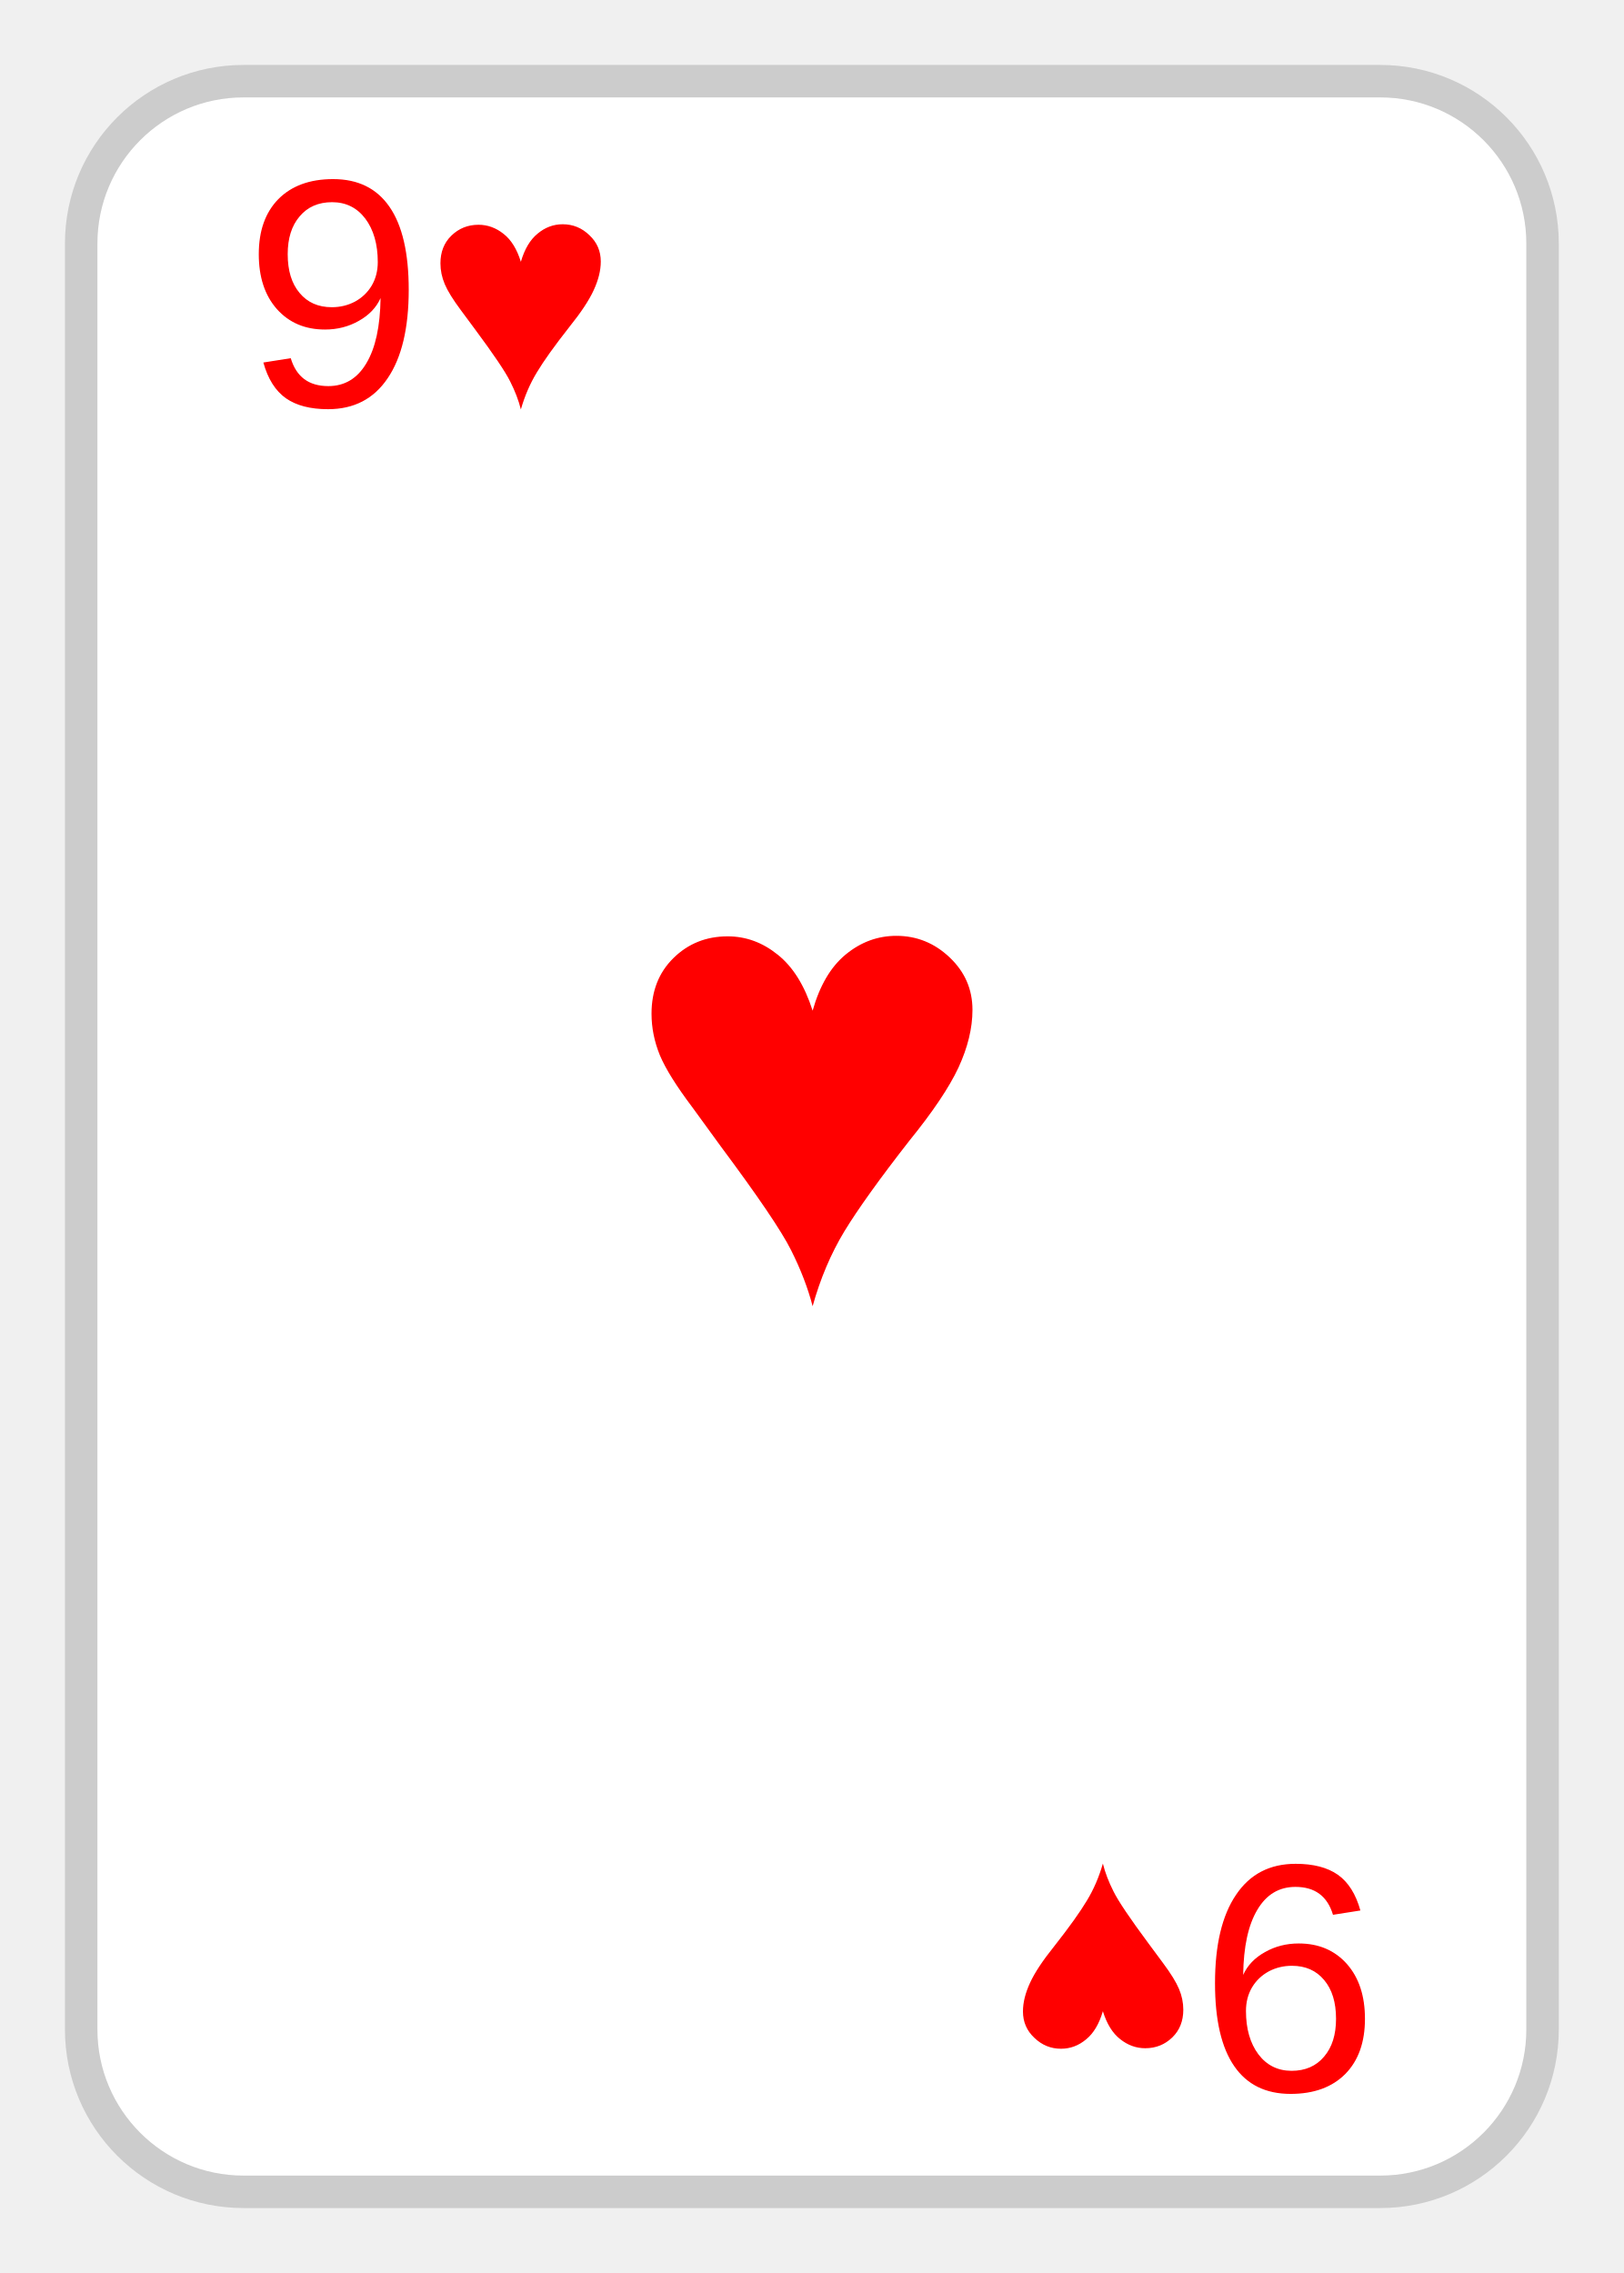
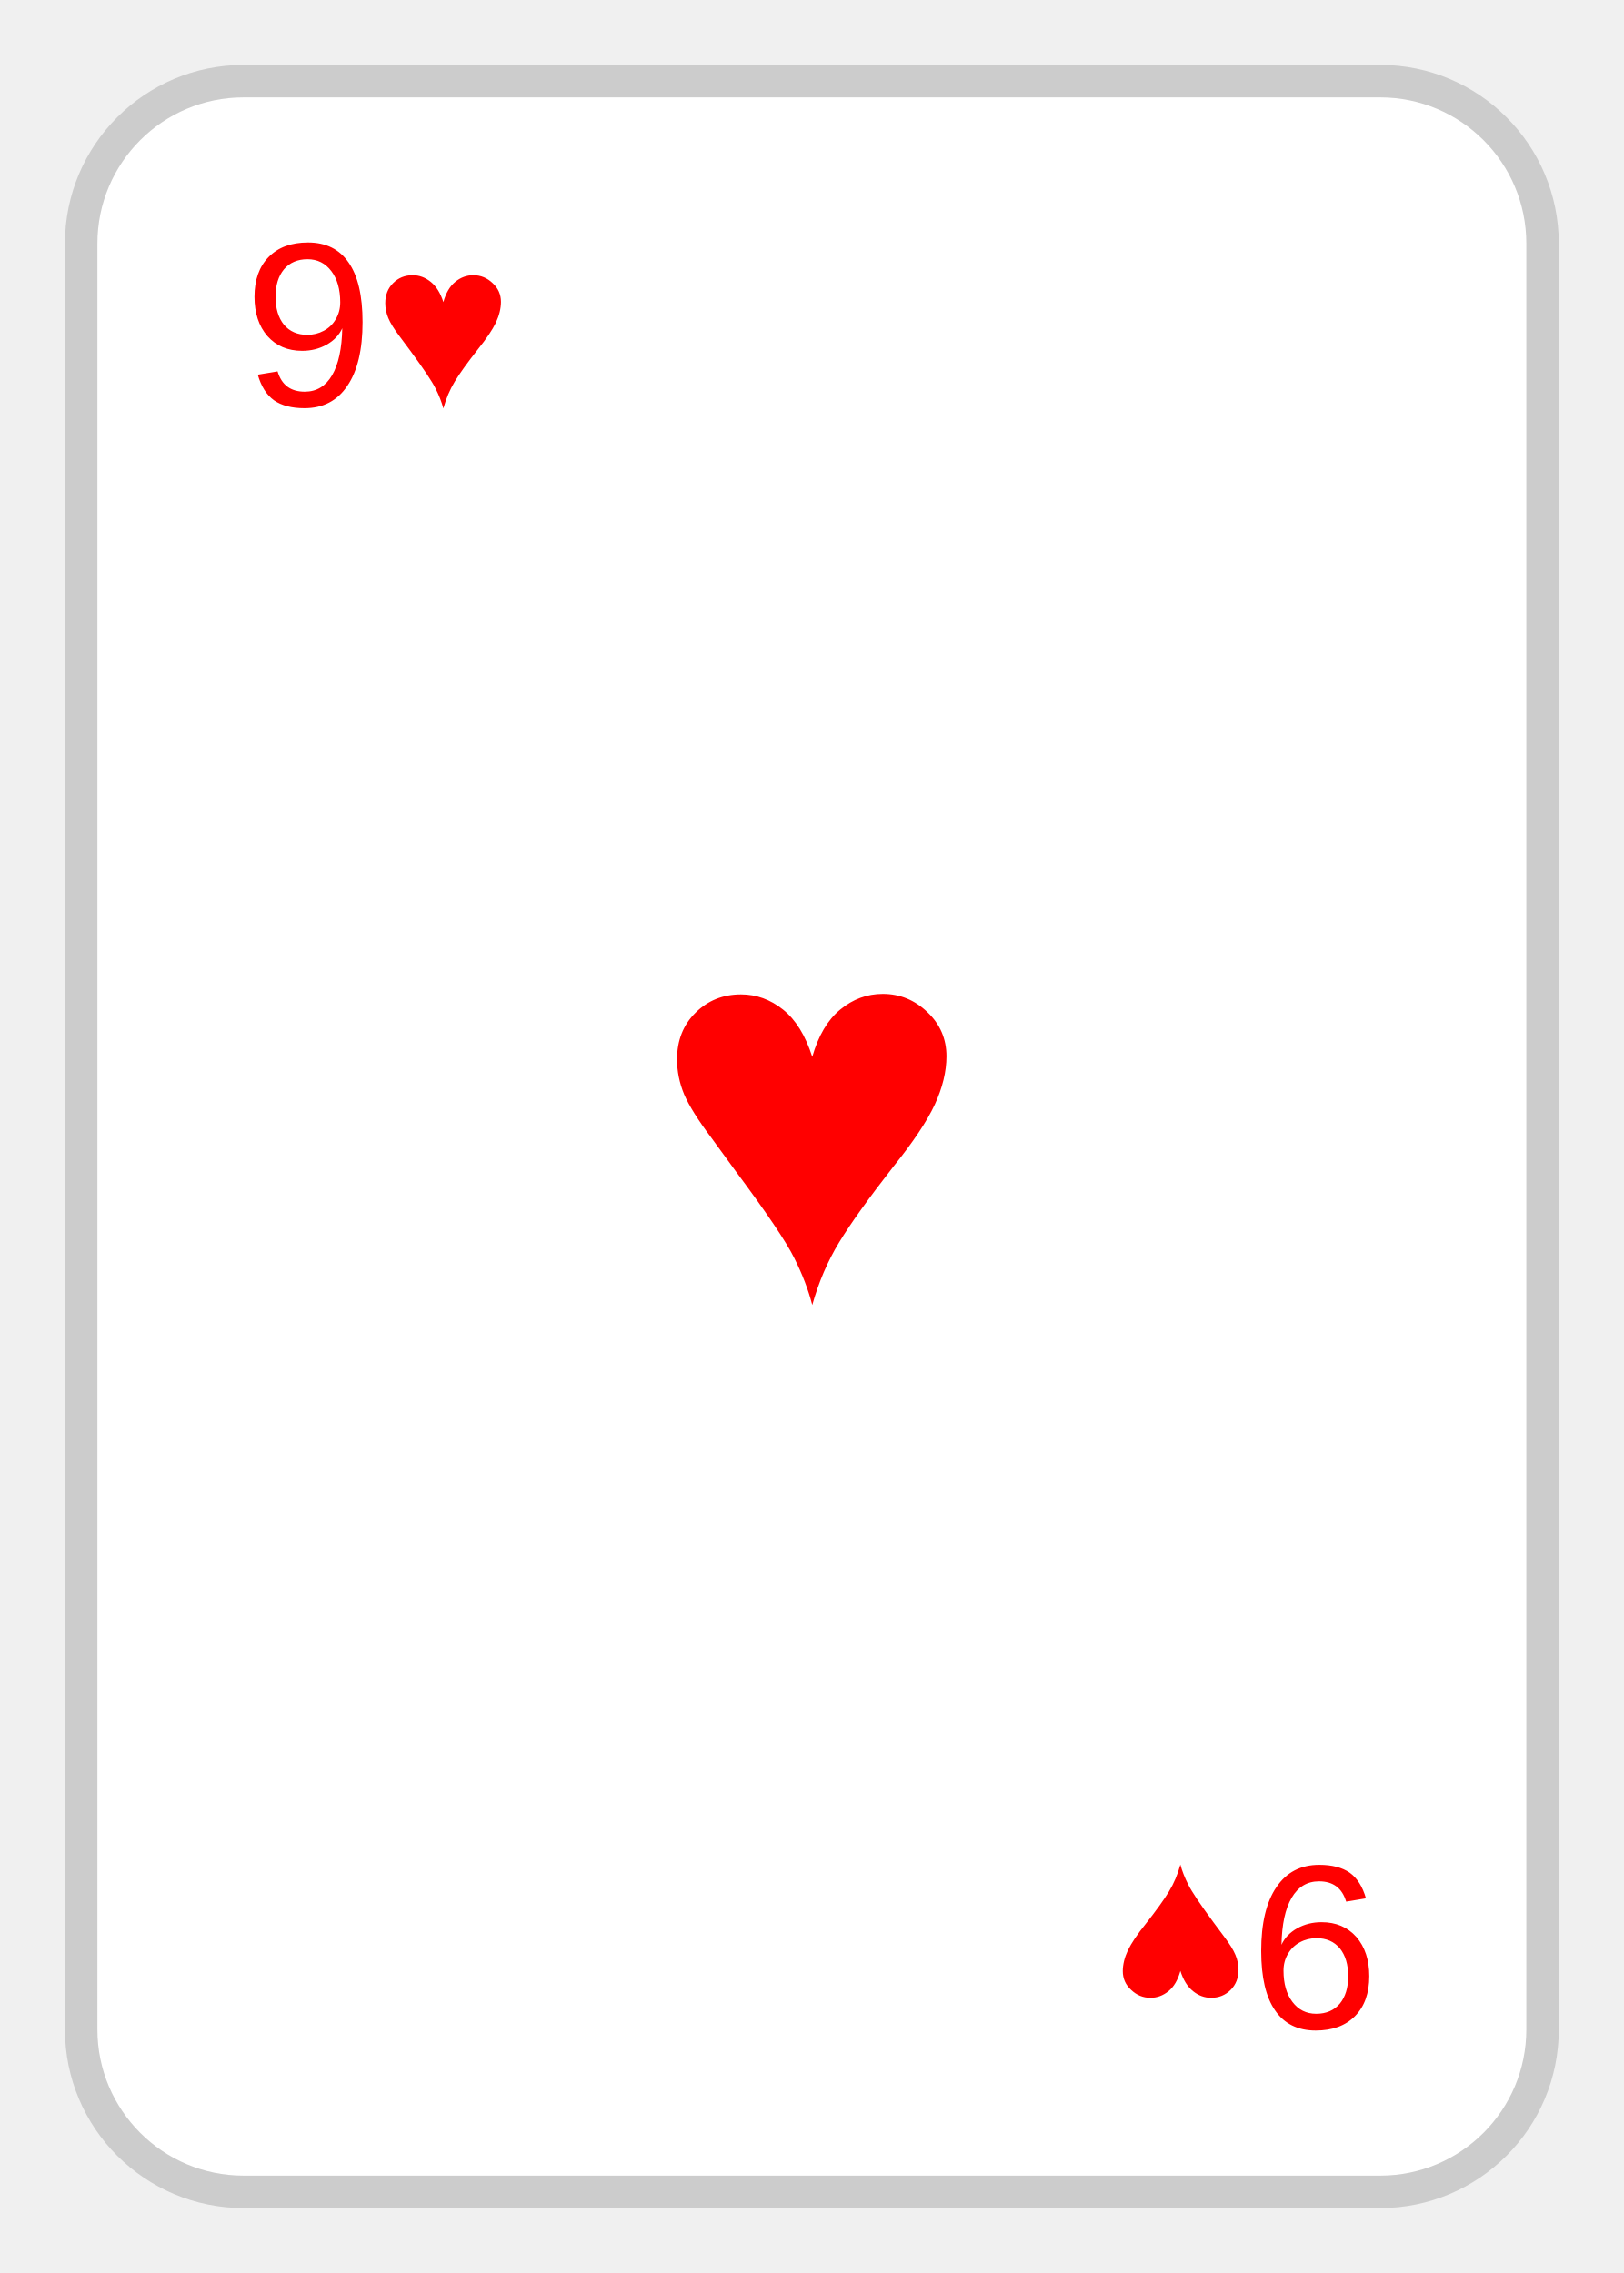
<svg xmlns="http://www.w3.org/2000/svg" viewBox="0 0 100 140">
  <rect x="5" y="5" rx="10" ry="10" width="90" height="130" fill="white" stroke="#ccc" stroke-width="2" />
-   <text x="15" y="25" font-family="Arial" font-size="20" fill="red">9♥</text>
-   <text x="50" y="80" font-family="Arial" font-size="40" fill="red" text-anchor="middle">♥</text>
+   <text x="15" y="25" font-family="Arial" font-size="1.2em" fill="red">9♥</text>
+   <text x="50" y="80" font-family="Arial" font-size="2.8em" fill="red" text-anchor="middle">♥</text>
  <g transform="rotate(180, 50, 70)">
-     <text x="15" y="25" font-family="Arial" font-size="20" fill="red">9♥</text>
+     <text x="15" y="25" font-family="Arial" font-size="1.2em" fill="red">9♥</text>
  </g>
</svg>
